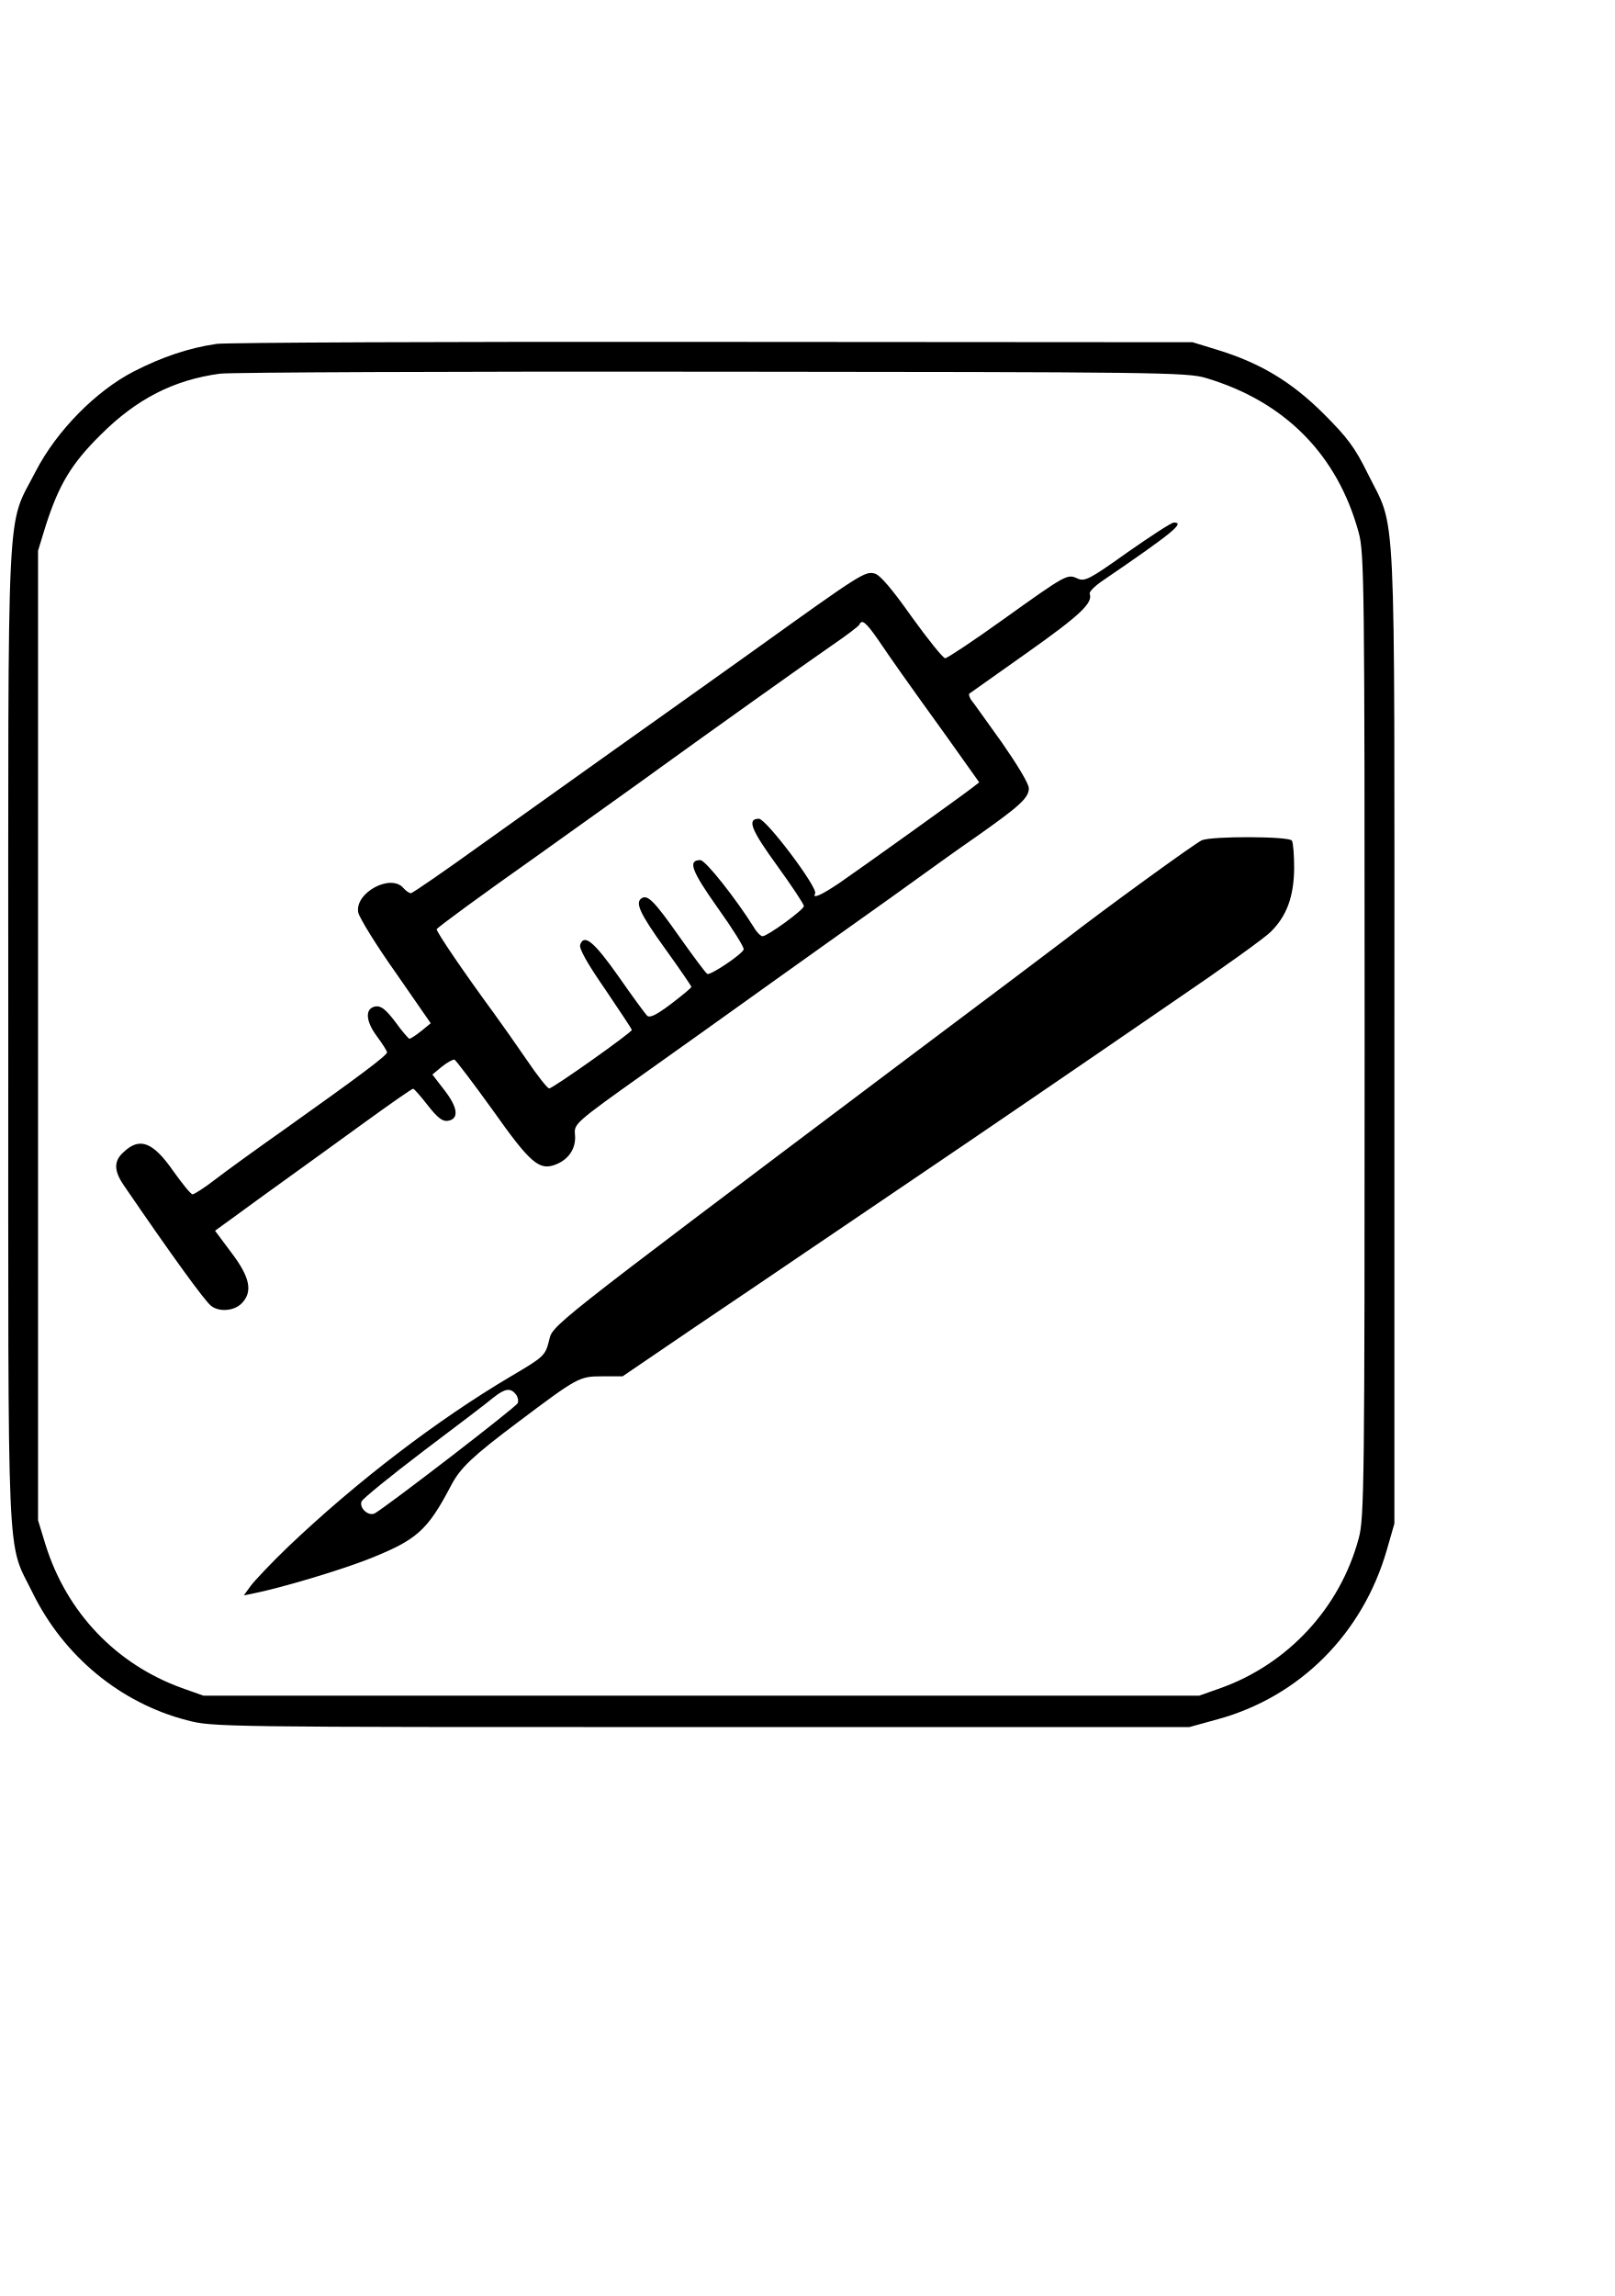
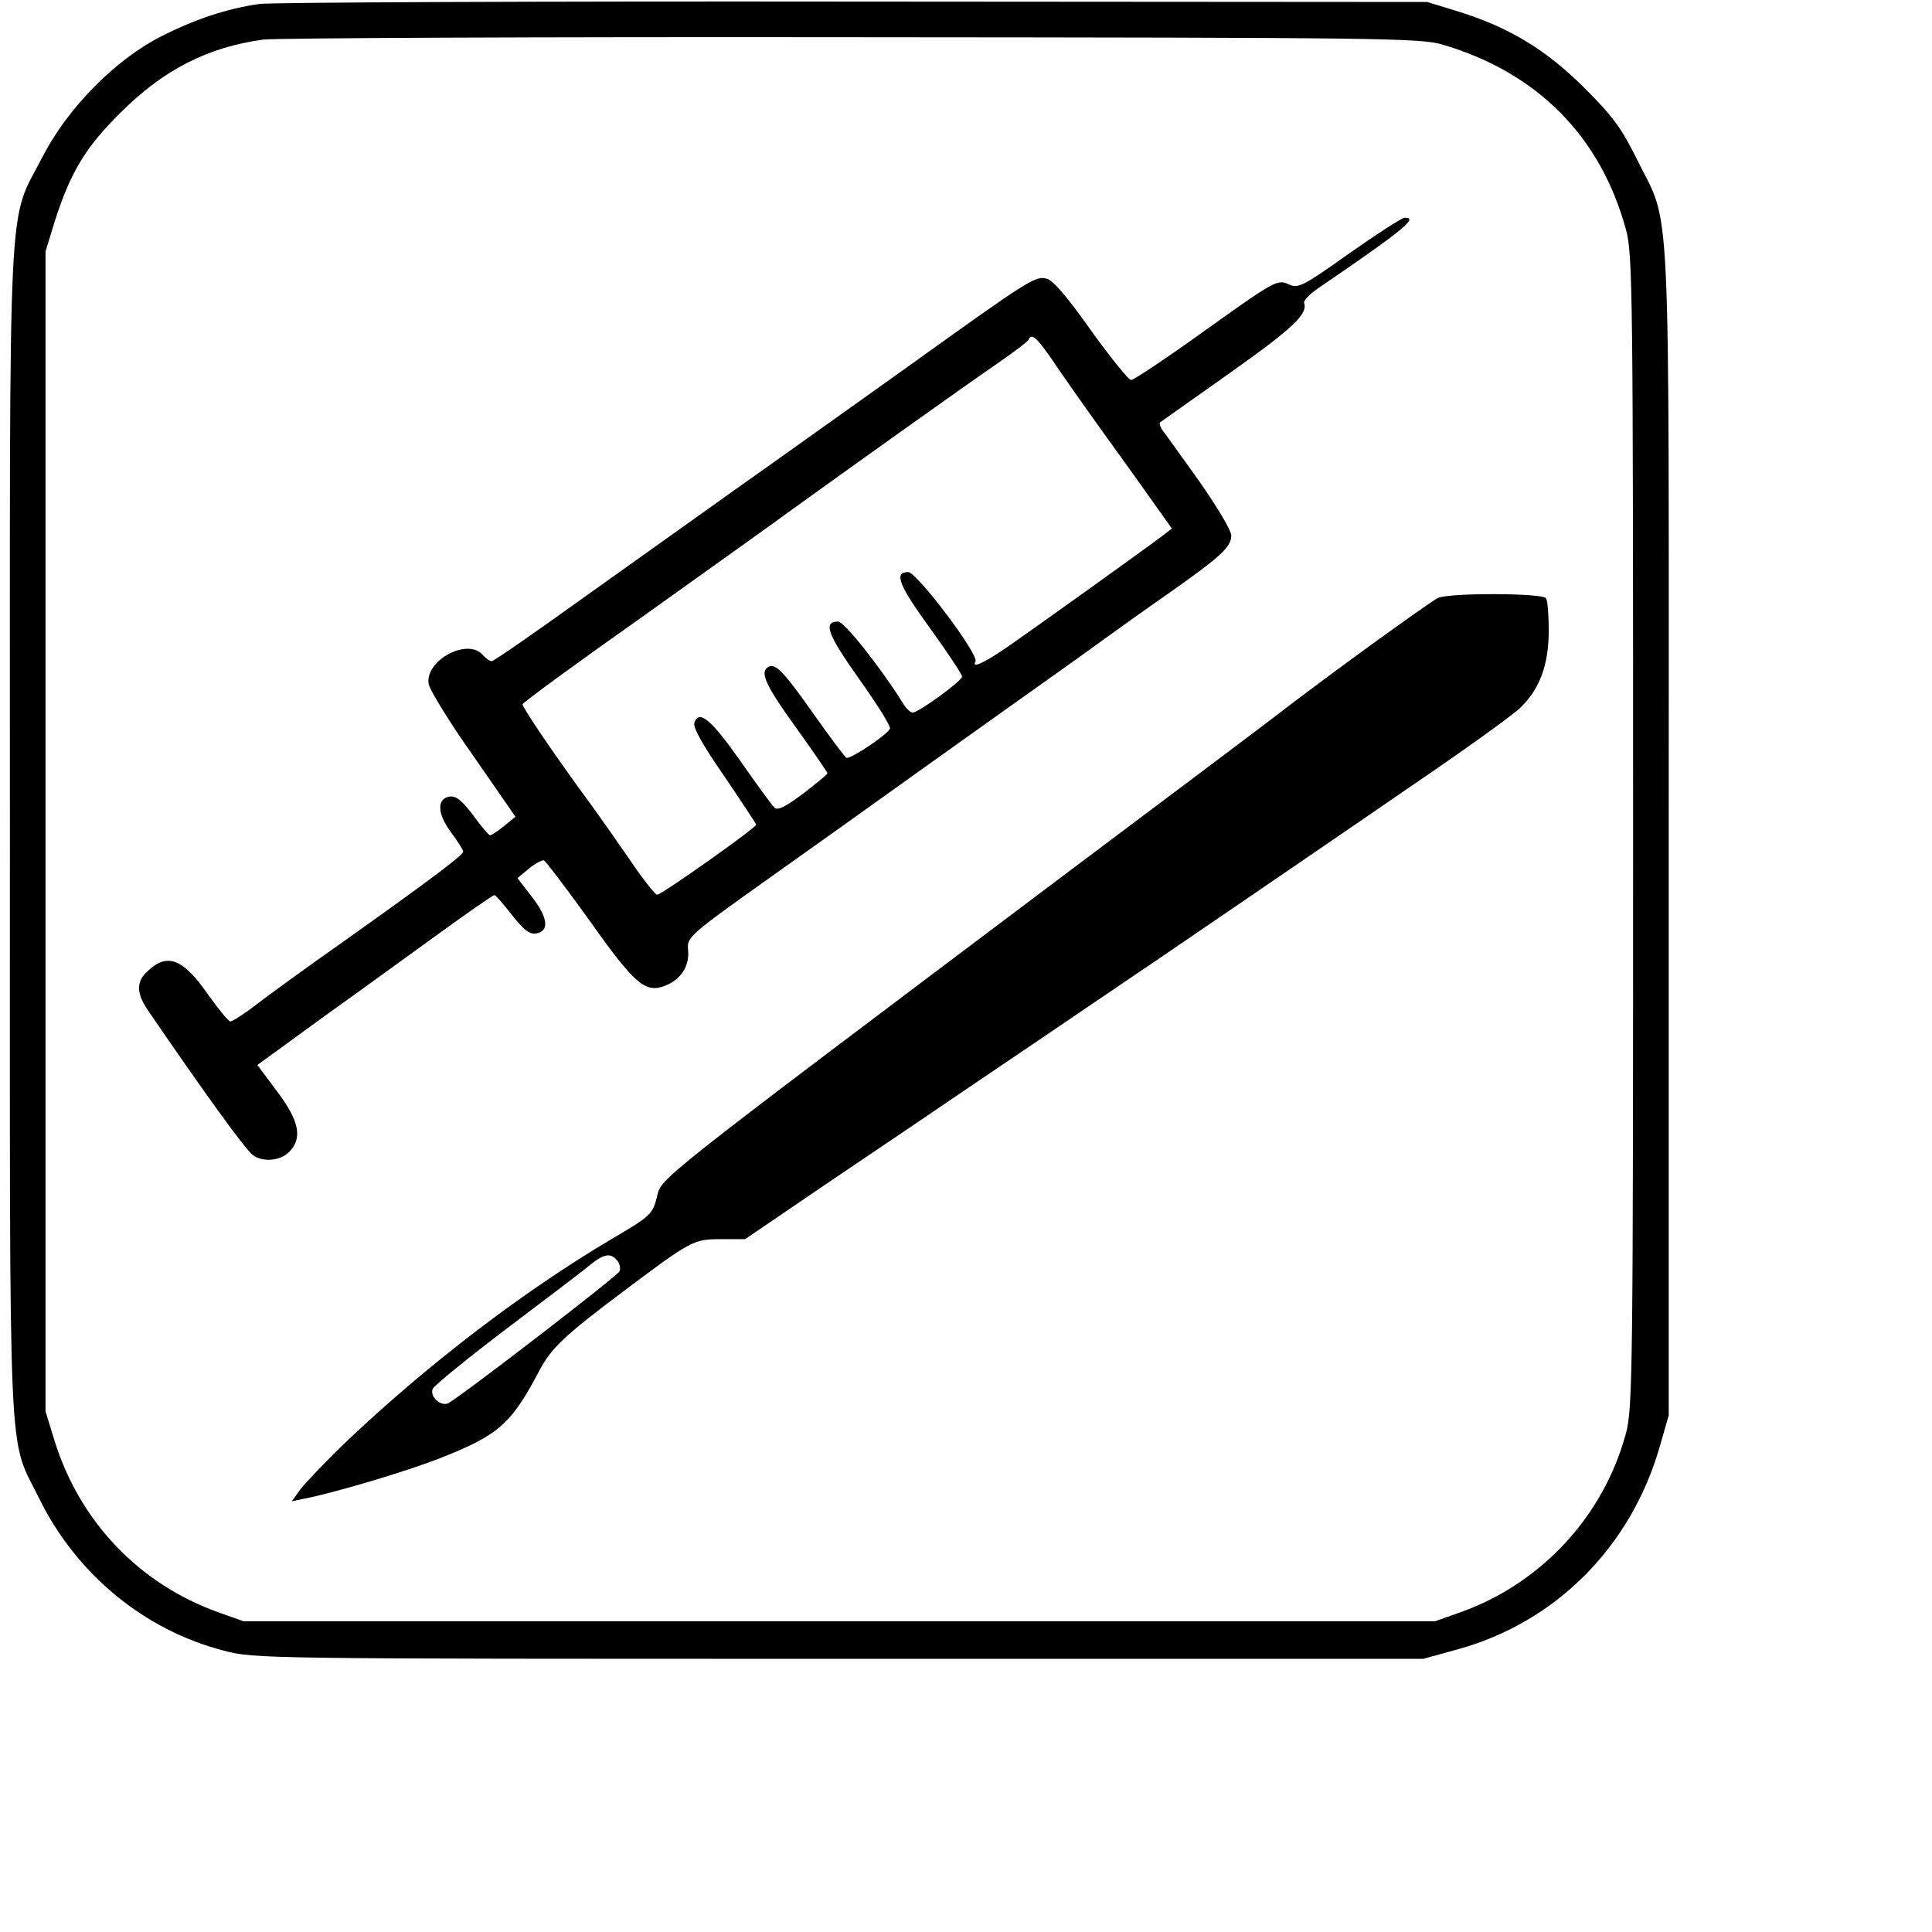
- <svg xmlns="http://www.w3.org/2000/svg" version="1" width="562.667" height="800" viewBox="0 0 488 488">
+ <svg xmlns="http://www.w3.org/2000/svg" version="1" viewBox="0 0 488 488">
  <path d="M65.5 1c-8.4 1.2-16.6 4-25 8.3-11.5 5.9-23.4 18-29.7 30.2-9 17.6-8.3 3.4-8.3 170.5 0 165.4-.6 152.2 7.4 168.5 9.4 19.1 26.5 33.2 46.5 38.4 7.9 2.1 9.5 2.1 155.5 2.1h147.6l8.7-2.4c24.7-6.8 43.7-25.8 51-51.1l2.3-8V210c0-166.5.7-152-8.1-169.9-3.9-7.9-6.1-10.8-13.4-18.1-9.7-9.6-19-15.2-32-19.2L360.5.5l-145-.1C135.8.3 68.2.6 65.5 1zm299 10.3c23.9 7.1 39.8 23.2 46.2 46.7 1.7 6.1 1.8 15.7 1.8 152 0 135.6-.1 145.9-1.8 152-5.6 20.9-21.3 37.9-41.7 45.2l-6.5 2.3h-301l-6.5-2.3C35.1 400 20.2 384.4 13.8 364l-2.3-7.5v-293l2.3-7.5c4-12.5 7.8-18.8 16.6-27.5C41.3 17.6 52.5 11.9 66.5 10c3.3-.4 70.4-.7 149-.6 134 .1 143.4.2 149 1.9z" />
  <path d="M340.8 64c-11.5 8.2-12.9 8.9-15.1 7.9-3.1-1.4-3.2-1.4-22.9 12.7C294 90.9 286.3 96 285.7 96c-.7-.1-5.2-5.7-10.1-12.5-6-8.5-9.6-12.7-11.2-13.1-2.9-.8-4.4.2-36.6 23.3-12.8 9.1-31.8 22.7-42.3 30.1-10.4 7.4-28.3 20.2-39.7 28.3-11.4 8.2-21.1 14.9-21.6 14.9s-1.5-.7-2.2-1.5c-3.8-4.6-14.9 1.4-13.7 7.4.4 1.6 5.4 9.8 11.3 18.1l10.6 15.3-2.8 2.3c-1.6 1.3-3.2 2.3-3.6 2.4-.3 0-2.3-2.3-4.3-5.1-2.8-3.7-4.3-4.9-5.9-4.7-3.3.5-3.2 4.3.3 9 1.7 2.3 3.1 4.5 3.1 4.9 0 .9-8.4 7.2-30.5 22.9-8.8 6.2-18.6 13.3-21.7 15.7-3.1 2.4-6.1 4.3-6.6 4.3s-3.1-3.2-5.8-7c-6.2-8.9-10.2-10.4-15.1-5.7-2.9 2.6-2.9 5.5 0 9.8 14.7 21.5 24.5 35 26.5 36.6 2.4 1.9 6.9 1.6 9.2-.7 3.5-3.5 2.6-7.9-3-15.3l-5-6.7 5.8-4.2c3.3-2.4 10.1-7.4 15.3-11.1 5.2-3.7 15.9-11.5 23.8-17.2 8-5.8 14.7-10.5 15-10.4.3 0 2.3 2.3 4.4 5 2.9 3.7 4.4 4.9 6 4.7 3.5-.5 3.2-3.9-.9-9.2l-3.7-4.8 2.9-2.4c1.6-1.3 3.3-2.2 3.8-2.1.4.2 5.6 7 11.5 15.2 11.6 16.4 14.2 18.5 19.3 16.4 3.9-1.6 6-5 5.6-9-.3-3.2.1-3.6 21.2-18.6 11.8-8.4 24.2-17.2 27.5-19.6 3.3-2.4 16.4-11.7 29-20.7 12.7-9 25.3-18 28-20 2.8-2 9.7-7 15.5-11 13.2-9.3 16-11.8 16-14.7 0-1.4-3.6-7.3-8.2-13.9-4.6-6.4-8.7-12.2-9.3-12.9-.5-.8-.7-1.6-.5-1.8.3-.2 8.3-5.9 17.8-12.6 15.8-11.2 19.6-14.8 18.6-17.6-.2-.6 1.6-2.4 4-4 21.1-14.4 25-17.6 21.4-17.5-.7 0-7 4.1-14 9zm-75.5 26.2c4.2 6.2 7.9 11.5 21.1 29.8l9.6 13.5-2.2 1.7c-3.2 2.5-33.9 24.5-40.2 28.8-5.2 3.5-8.2 4.9-7.2 3.1 1-1.6-14.8-22.6-17-22.6-3.7 0-2.4 3.3 5.6 14.3 4.4 6.1 8 11.5 8 12.1 0 1.1-11 9.1-12.5 9.1-.5 0-1.7-1.1-2.5-2.5-5.3-8.5-14.7-20.5-16.3-20.5-3.9 0-2.7 3.2 5.3 14.5 4.5 6.3 8 11.9 7.8 12.5-.5 1.5-10.1 7.9-11 7.4-.5-.3-4.3-5.4-8.4-11.2-7.6-10.8-9.6-12.8-11.4-11.7-2.1 1.3-.7 4.5 7 15.2 4.4 6.1 8 11.4 8 11.6 0 .3-2.8 2.6-6.2 5.2-4.4 3.3-6.4 4.3-7.2 3.5-.6-.6-4.5-5.9-8.6-11.8-7.4-10.5-10.4-13-11.6-9.7-.5 1.1 2.1 5.7 7.5 13.5 4.4 6.5 8.1 12.1 8.1 12.3 0 .8-23.9 17.7-25 17.7-.5 0-3.6-3.9-6.9-8.8-3.3-4.8-7.8-11.2-10-14.2-9.1-12.4-17.1-24.2-17.1-25.1 0-.4 13.5-10.3 30.1-22 16.5-11.8 33.5-23.9 37.7-27 13.3-9.6 43.4-31.1 51.7-36.8 4.4-3 8.2-5.9 8.3-6.3.7-1.7 2-.6 5.5 4.4zM363.3 151c-1.9.8-29.6 20.9-41.3 30-1.9 1.5-24.4 18.4-50 37.6-109.1 82.1-104.8 78.7-106.1 83.9-1.1 4.2-1.6 4.7-11.3 10.4-22.5 13.3-46.8 31.9-67.4 51.5-5.1 4.9-10.2 10.3-11.4 11.9l-2.1 2.9 3.4-.7c8.3-1.7 25-6.7 33.6-10 15.3-6 18.4-8.7 25.7-22.6 2.8-5.3 6.4-8.7 20.1-19 18.1-13.6 18.6-13.9 25.5-13.9h6.2l21.6-14.7c11.9-8 27.1-18.3 33.7-22.8 6.6-4.5 20.6-13.9 31-21C285 247.4 301.8 236 312 229s29.9-20.4 43.8-30c14-9.5 26.8-18.7 28.4-20.4 4.8-4.8 6.9-10.6 7-19.1 0-4.1-.3-7.9-.7-8.4-.8-1.3-24-1.4-27.2-.1zM155.9 318.4c.6.7.9 2 .6 2.7-.5 1.2-39.1 30.9-43.2 33.3-1.9 1-4.8-1.6-4-3.6.3-.8 8.8-7.7 18.8-15.3 10.1-7.6 19.7-14.9 21.2-16.2 3.3-2.6 5-2.9 6.6-.9z" />
</svg>
